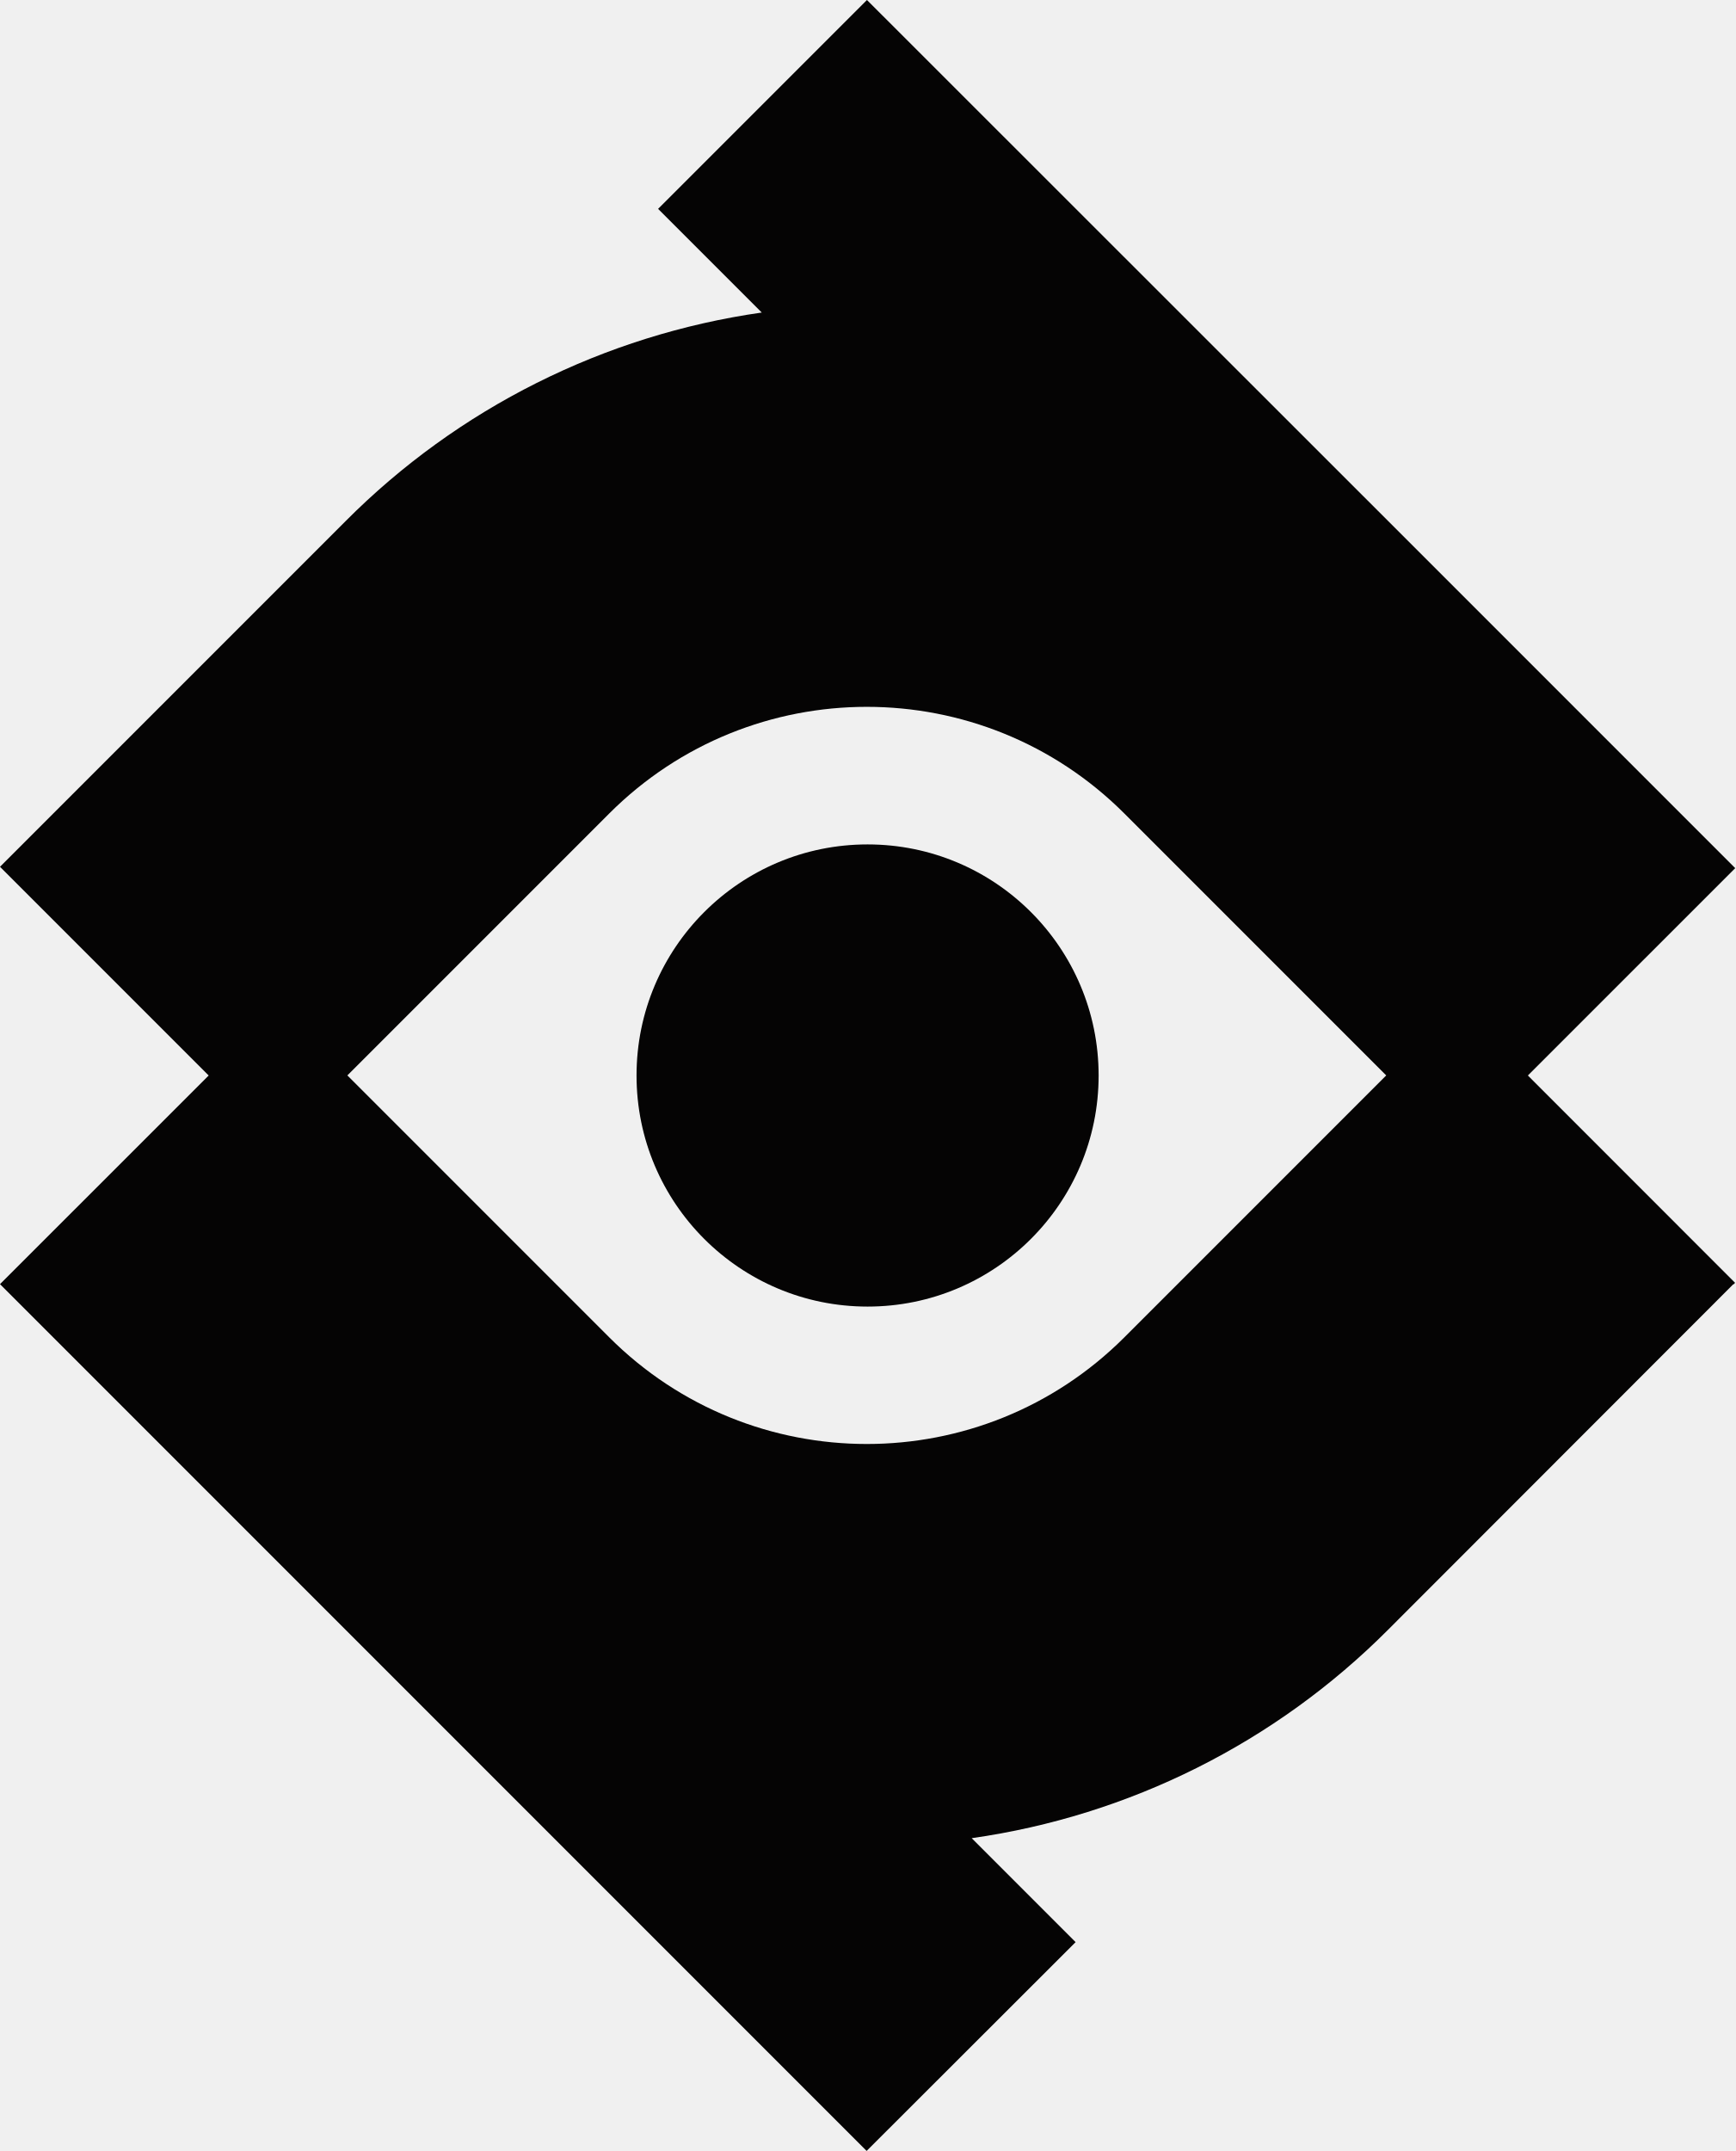
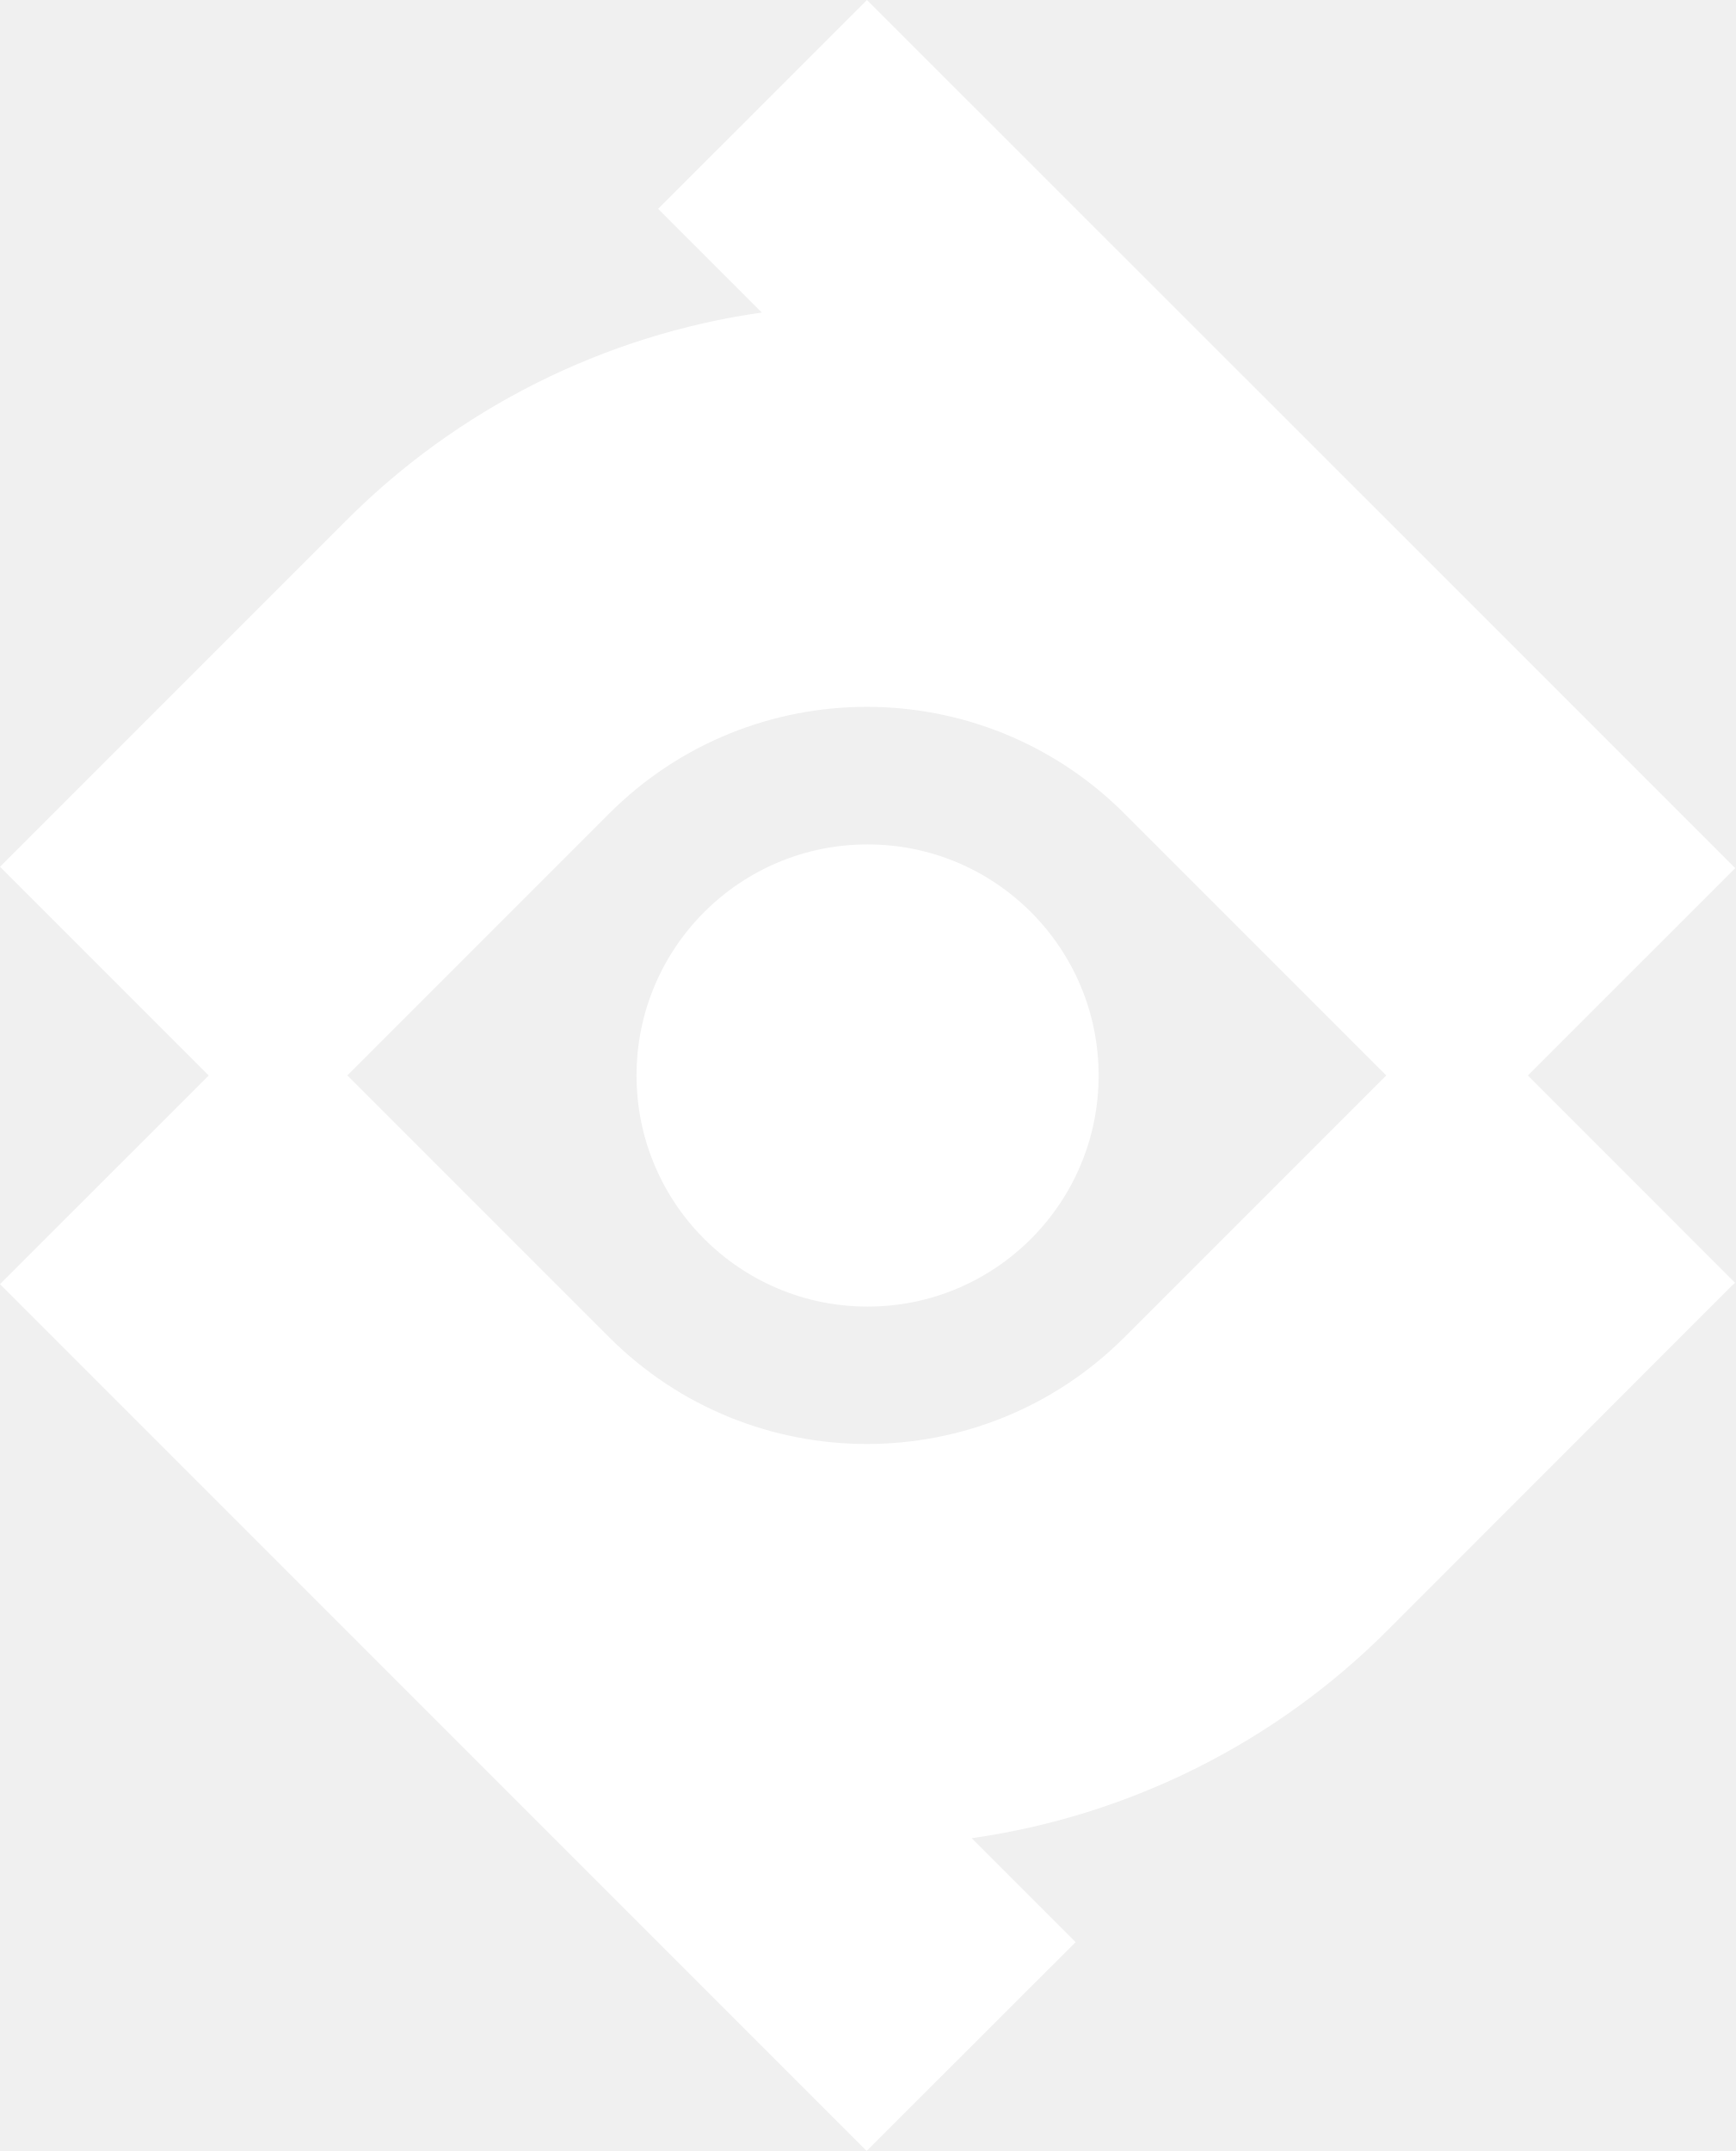
<svg xmlns="http://www.w3.org/2000/svg" viewBox="0 0 418.46 518.66">
  <defs>
-     <style>.cls-1{fill:#050404;}</style>
+     <style>.cls-1{fill:#ffffff;}</style>
  </defs>
  <g id="Layer_2" data-name="Layer 2">
    <g id="Layer_1-2" data-name="Layer 1">
      <circle class="cls-1" cx="209.23" cy="259.33" r="55.72" />
      <path class="cls-1" d="M368.47,259.33l50-50-83.71-83.71h0L209.08,0,158.71,50.36l25,25A176.9,176.9,0,0,0,83.35,125.65L0,209l50.33,50.33L0,309.64l209,209L259.4,468.3l-25.06-25.07A176.93,176.93,0,0,0,334.73,393L418,309.67l.05.05.39-.4Zm-97.3,63.12a87.87,87.87,0,0,1-124.26,0L83.77,259.31l63.14-63.14a87.87,87.87,0,0,1,124.26,0l63.14,63.14Z" />
    </g>
  </g>
</svg>
